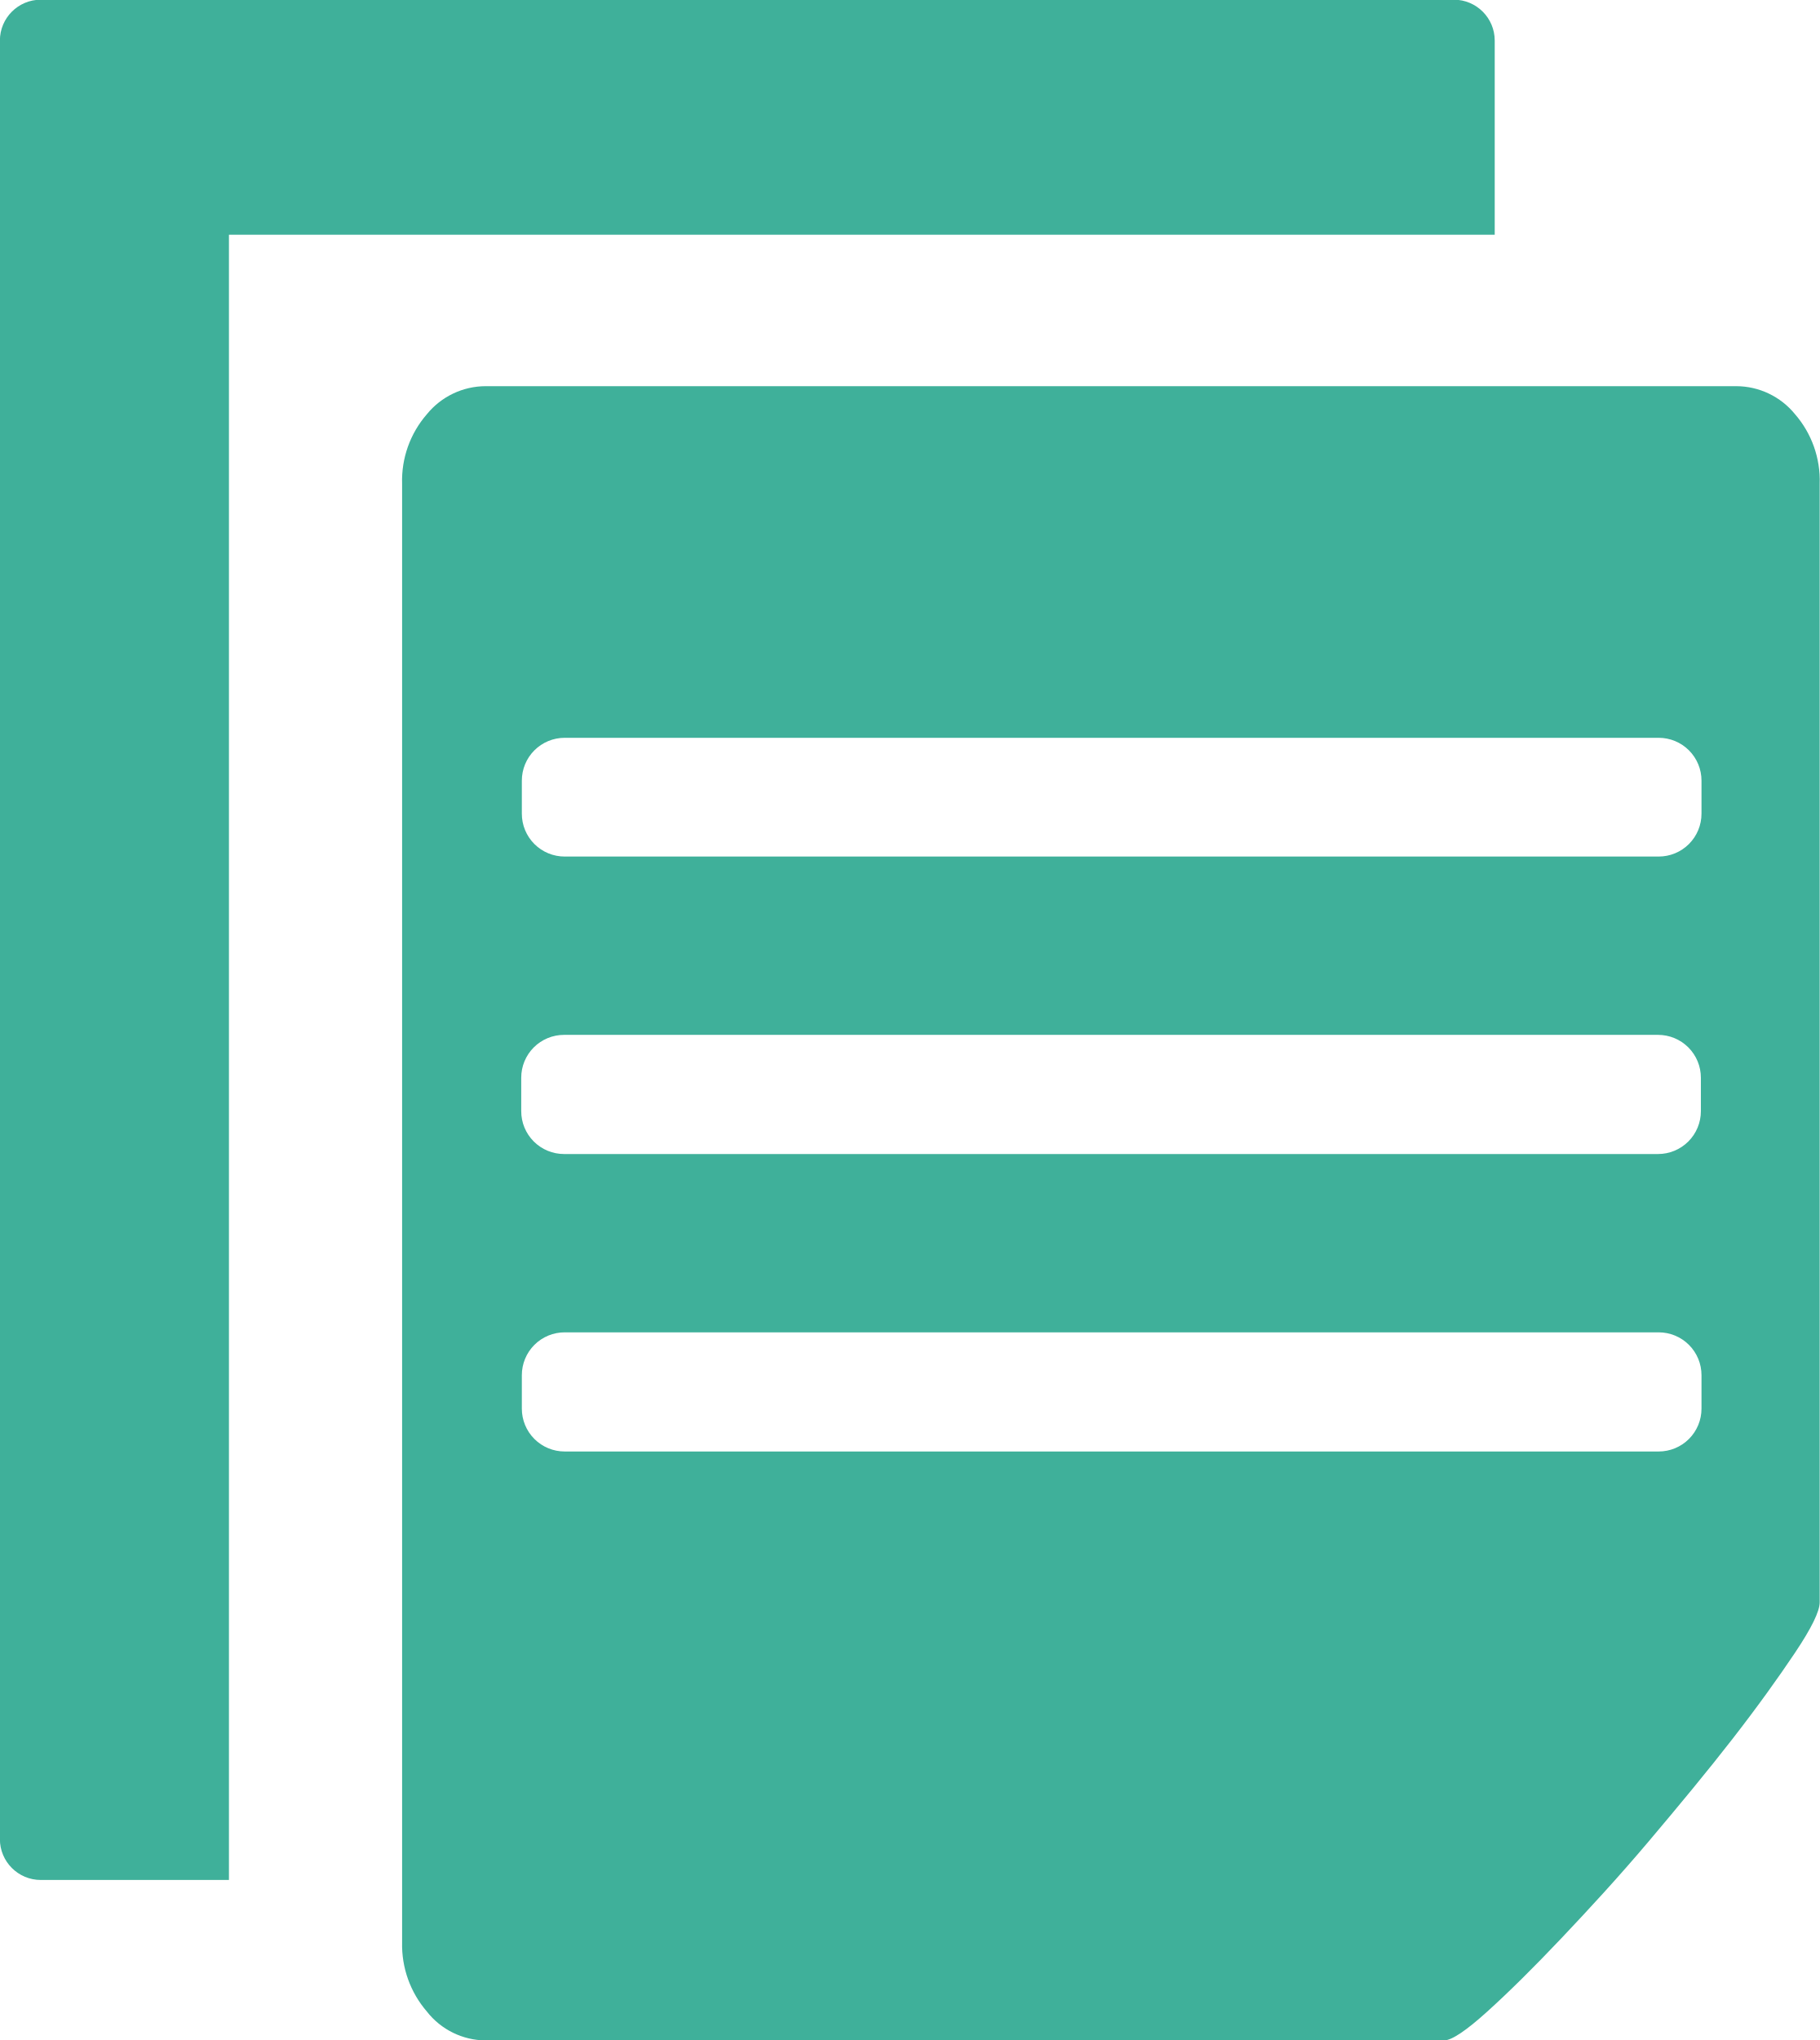
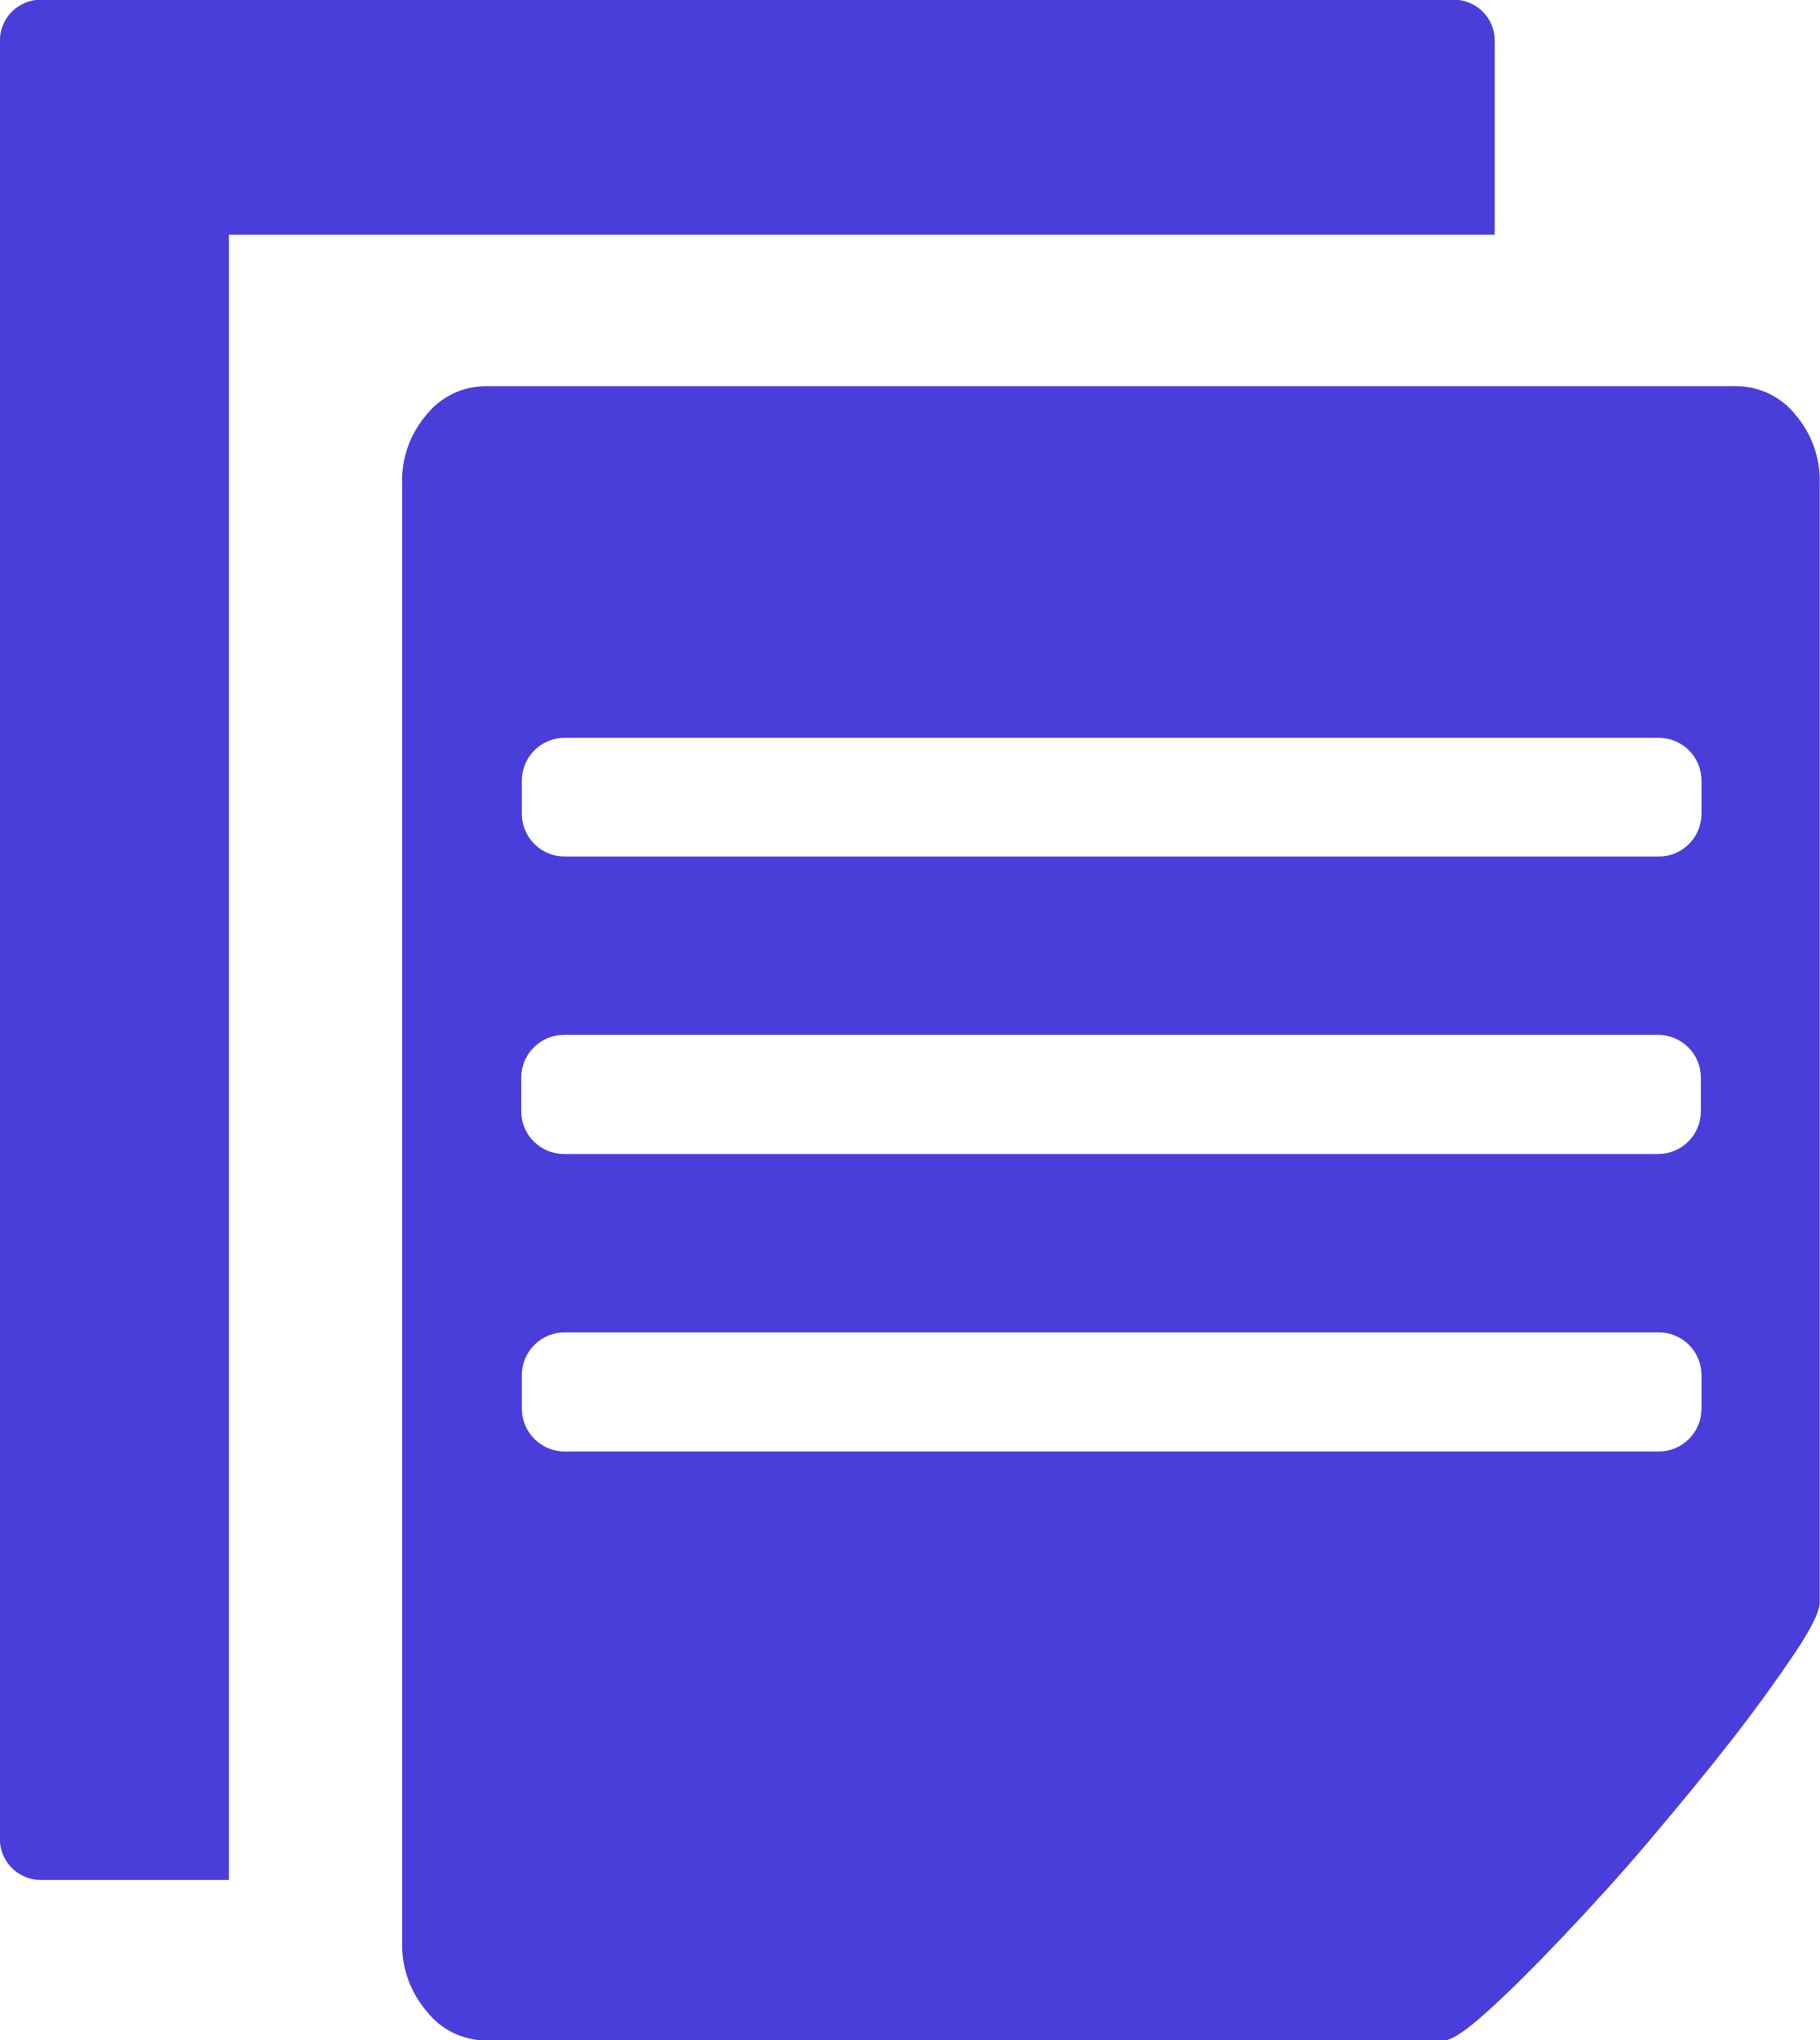
<svg xmlns="http://www.w3.org/2000/svg" id="图层_1" data-name="图层 1" viewBox="0 0 178.13 199.63">
  <defs>
-     <style>.cls-1{fill:#3fb09a;}</style>
+     <style>.cls-1{fill:#493eda;}</style>
  </defs>
  <path class="cls-1" d="M186.84,40.7a7.44,7.44,0,0,0-5.76-2.75H58.67a7.44,7.44,0,0,0-5.76,2.75,9.89,9.89,0,0,0-2.42,6.8V190.23A10,10,0,0,0,52.91,197a7.35,7.35,0,0,0,5.76,2.83h93.81c0.74,0,2.15-.94,4.24-2.83s4.49-4.26,7.21-7.13,5.61-6,8.61-9.55,5.74-6.86,8.18-10,4.49-6,6.11-8.42,2.42-4.06,2.42-4.94V47.5A9.89,9.89,0,0,0,186.84,40.7ZM62.15,105.63a4.19,4.19,0,0,1,4.2-4.2H173.42a4.19,4.19,0,0,1,4.2,4.2v3.26a4.19,4.19,0,0,1-4.2,4.2H66.35a4.19,4.19,0,0,1-4.2-4.2v-3.26ZM177.68,138a4.19,4.19,0,0,1-4.2,4.2H66.41a4.19,4.19,0,0,1-4.2-4.2v-3.26a4.19,4.19,0,0,1,4.2-4.2H173.48a4.19,4.19,0,0,1,4.2,4.2V138Zm0-58.22a4.19,4.19,0,0,1-4.2,4.2H66.41a4.19,4.19,0,0,1-4.2-4.2V76.56a4.19,4.19,0,0,1,4.2-4.2H173.48a4.19,4.19,0,0,1,4.2,4.2v3.26Z" transform="translate(-11.13 -0.16)" />
  <path class="cls-1" d="M33.55,23.13H157.44v-19a4,4,0,0,0-4-4H15.12a4,4,0,0,0-4,4v176a4,4,0,0,0,4,4H33.54v-161h0Z" transform="translate(-11.13 -0.16)" />
</svg>
